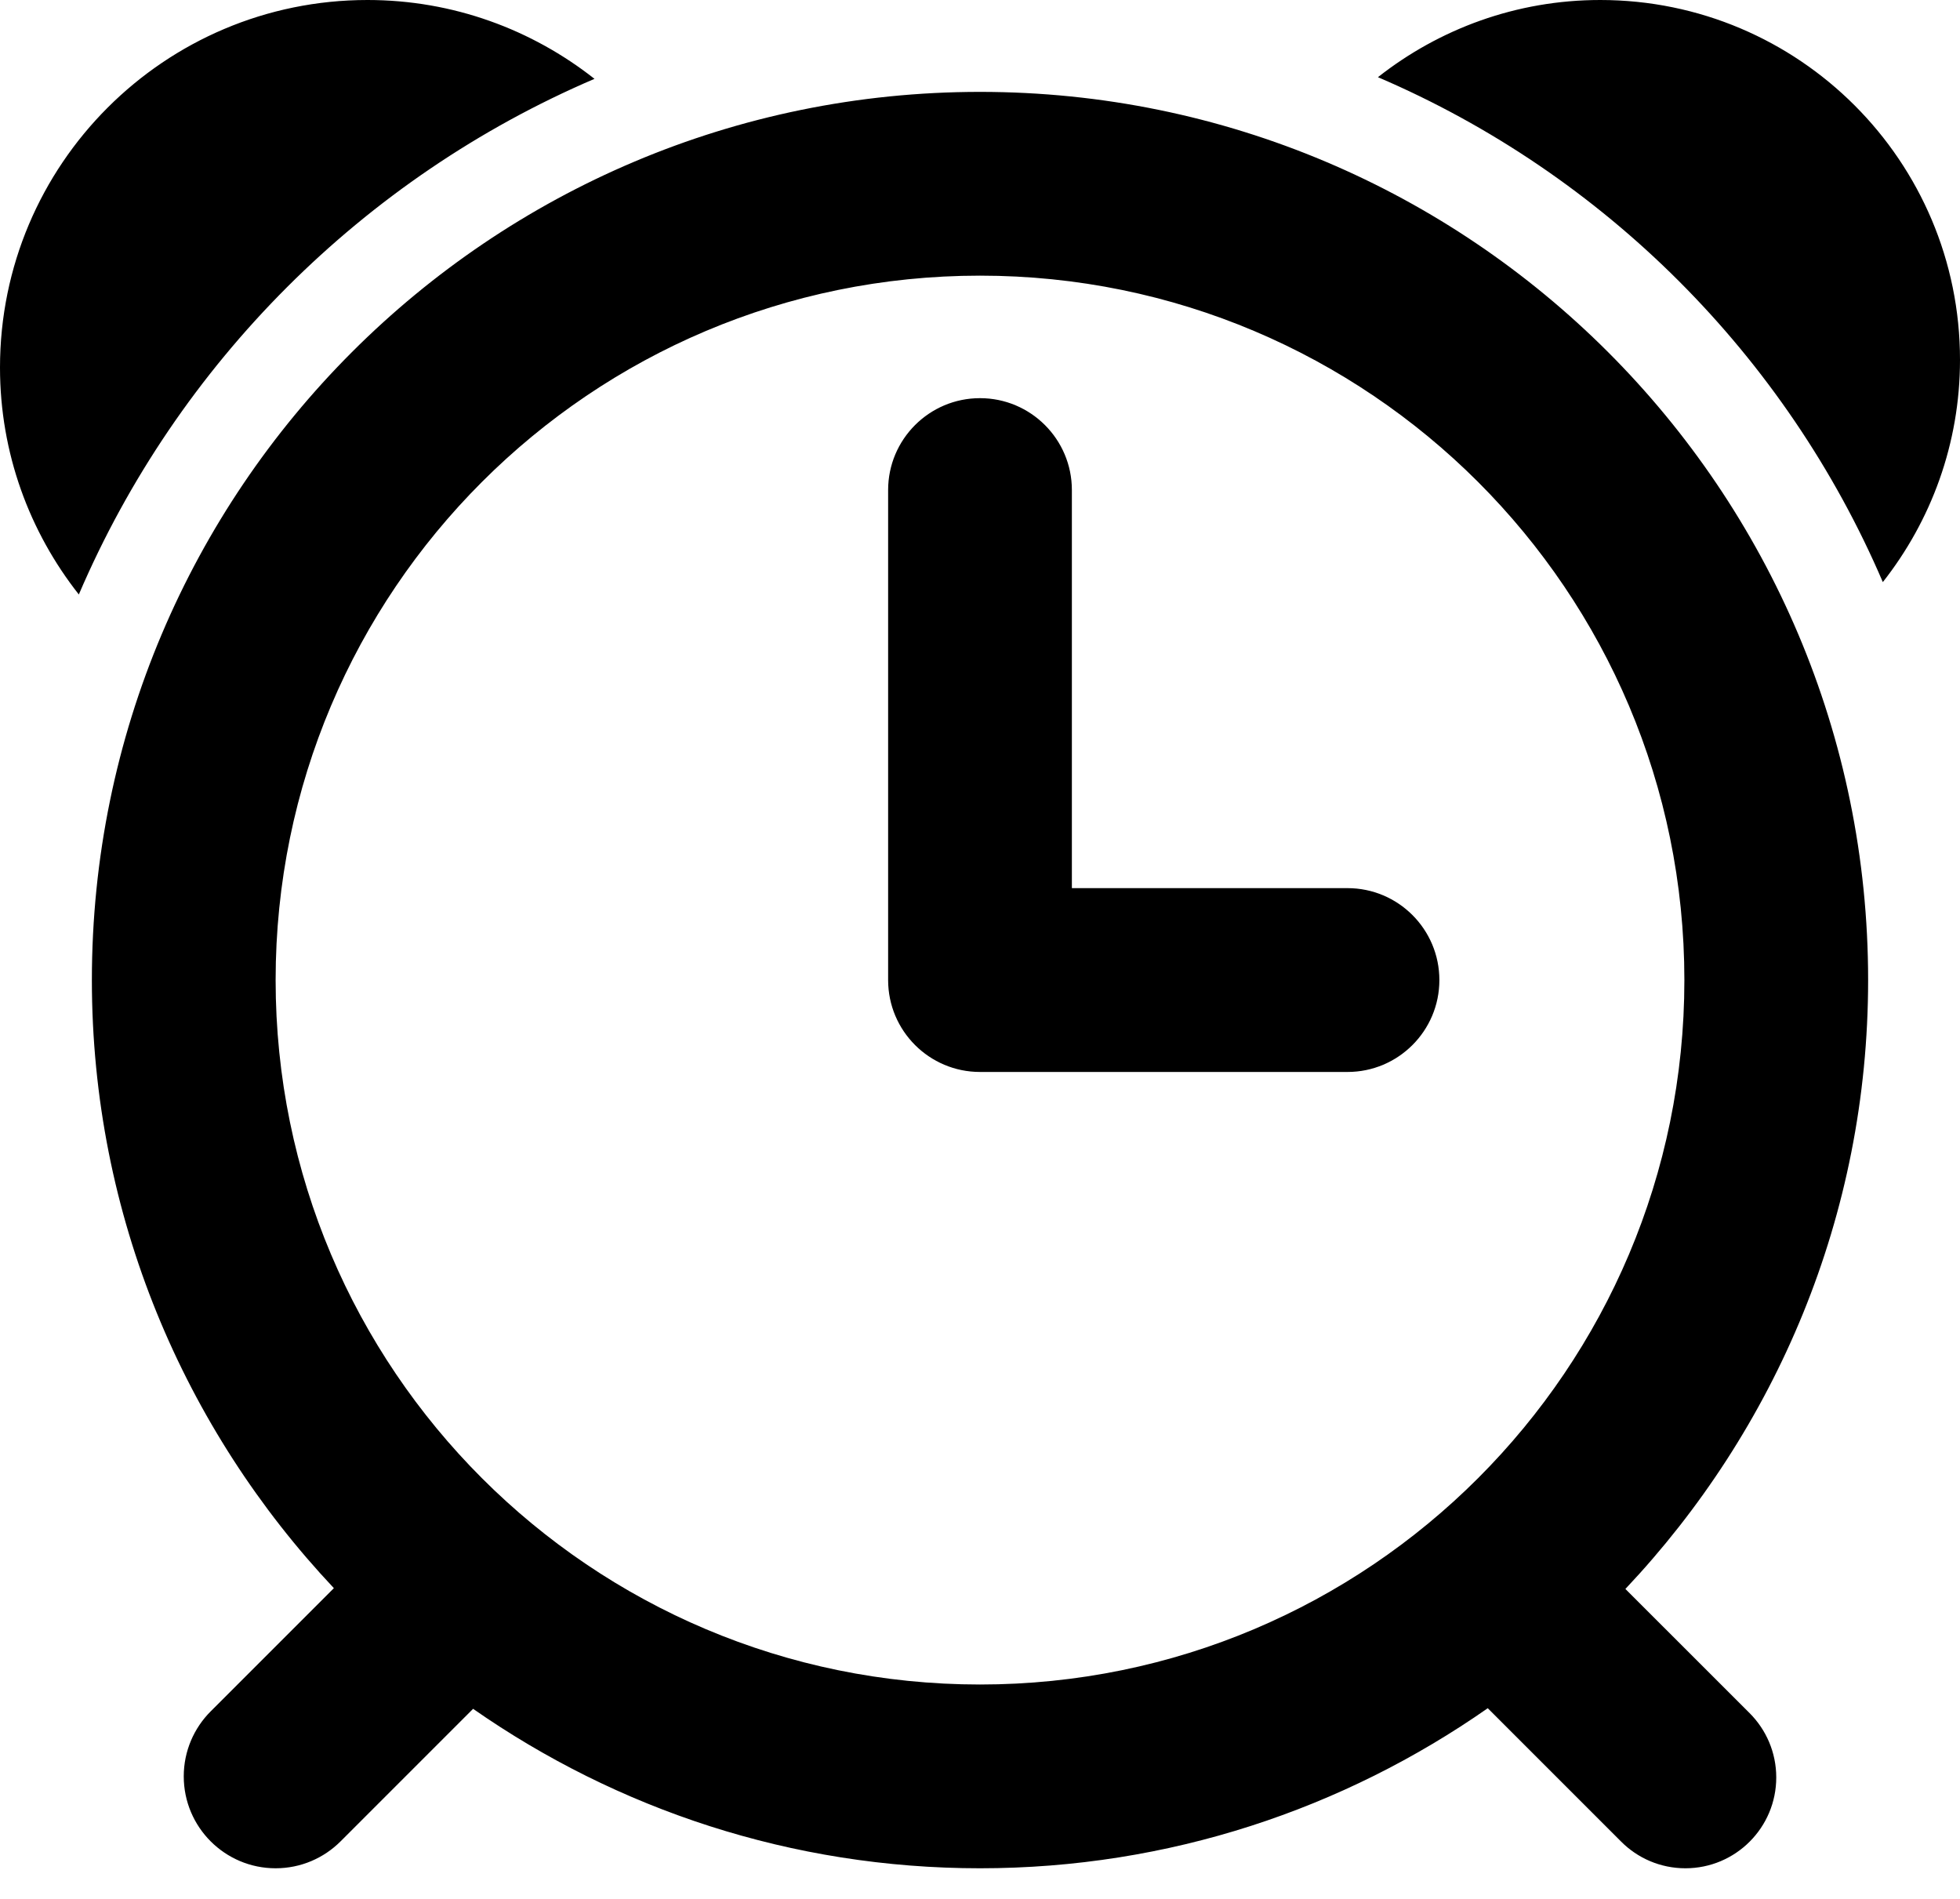
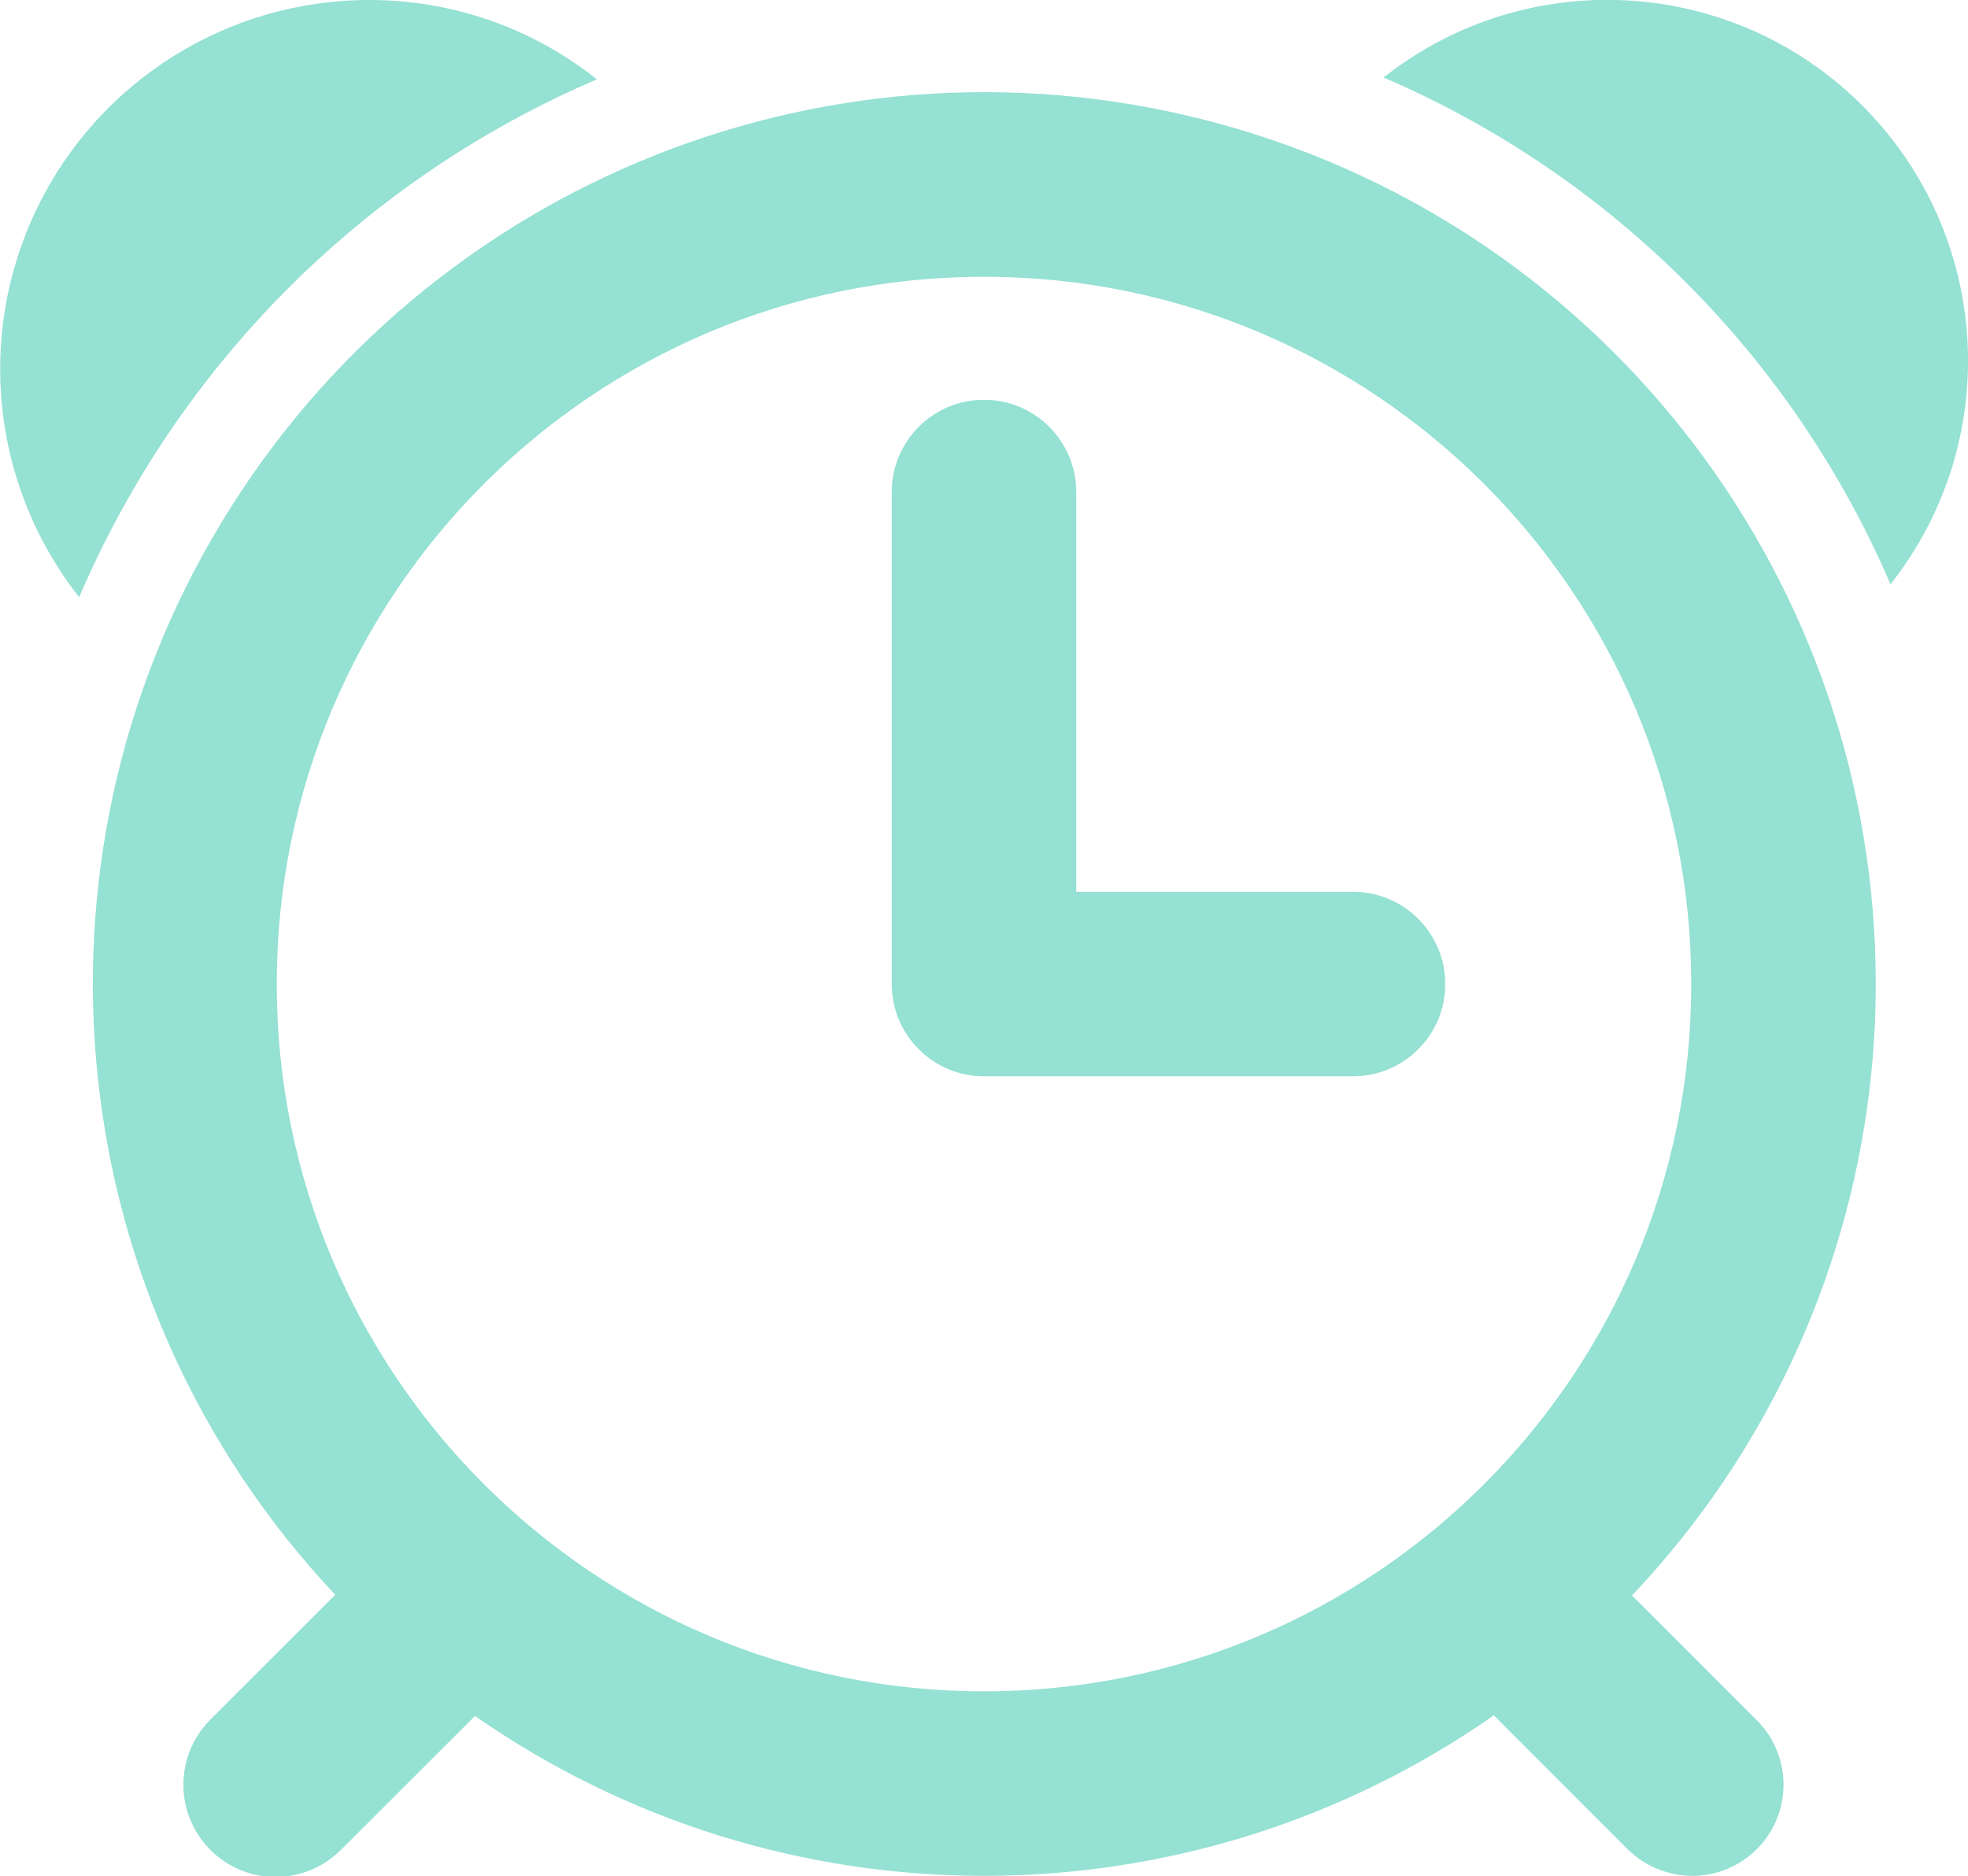
- <svg xmlns="http://www.w3.org/2000/svg" viewBox="0 0 32 31">
-   <path d="M30.740,9.503 C29.156,5.807 26.193,2.843 22.497,1.260 C23.497,0.473 24.755,-0.000 26.126,-0.000 C29.370,-0.000 32.000,2.630 32.000,5.874 C32.000,7.245 31.527,8.503 30.740,9.503 ZM30.500,16.000 C30.500,19.852 28.988,23.343 26.537,25.940 L28.566,27.968 C28.834,28.237 29.000,28.607 29.000,29.017 C29.000,29.836 28.336,30.500 27.517,30.500 C27.107,30.500 26.736,30.334 26.468,30.065 L24.290,27.887 C21.939,29.529 19.085,30.500 16.000,30.500 C12.921,30.500 10.072,29.534 7.724,27.897 L5.561,30.060 C5.289,30.332 4.914,30.500 4.500,30.500 C3.672,30.500 3.000,29.828 3.000,28.999 C3.000,28.586 3.168,28.210 3.439,27.939 L5.451,25.927 C3.008,23.332 1.500,19.845 1.500,16.000 C1.500,7.992 7.992,1.500 16.000,1.500 C24.008,1.500 30.500,7.992 30.500,16.000 ZM16.000,4.500 C9.649,4.500 4.500,9.648 4.500,16.000 C4.500,22.351 9.649,27.500 16.000,27.500 C22.351,27.500 27.500,22.351 27.500,16.000 C27.500,9.648 22.351,4.500 16.000,4.500 ZM22.000,17.500 L16.000,17.500 C15.172,17.500 14.500,16.828 14.500,16.000 L14.500,8.000 C14.500,7.172 15.172,6.500 16.000,6.500 C16.828,6.500 17.500,7.172 17.500,8.000 L17.500,14.499 L22.000,14.499 C22.828,14.499 23.500,15.171 23.500,16.000 C23.500,16.828 22.828,17.500 22.000,17.500 ZM1.287,9.705 C0.483,8.685 -0.000,7.400 -0.000,6.000 C-0.000,2.686 2.686,-0.000 6.000,-0.000 C7.400,-0.000 8.685,0.483 9.706,1.287 C5.931,2.904 2.904,5.931 1.287,9.705 Z" />
+ <svg xmlns="http://www.w3.org/2000/svg" width="32" height="30.5" viewBox="0 0 32 30.5">
+   <defs>
+     <style>
+       .cls-1 {
+         fill: #95e1d3;
+         fill-rule: evenodd;
+       }
+     </style>
+   </defs>
+   <path id="ALARM" class="cls-1" d="M420.74,1236.5a15.727,15.727,0,0,0-8.243-8.24A5.868,5.868,0,0,1,420.74,1236.5Zm-0.24,6.5a14.442,14.442,0,0,1-3.963,9.94l2.029,2.03a1.482,1.482,0,0,1-1.049,2.53,1.51,1.51,0,0,1-1.049-.43l-2.178-2.18a14.471,14.471,0,0,1-16.566.01l-2.163,2.16a1.5,1.5,0,1,1-2.122-2.12l2.012-2.01A14.495,14.495,0,1,1,420.5,1243ZM406,1231.5a11.5,11.5,0,1,0,11.5,11.5A11.5,11.5,0,0,0,406,1231.5Zm6,13h-6a1.5,1.5,0,0,1-1.5-1.5v-8a1.5,1.5,0,0,1,3,0v6.5H412A1.5,1.5,0,0,1,412,1244.5Zm-20.713-7.79A6,6,0,0,1,396,1227a5.935,5.935,0,0,1,3.706,1.29A16.016,16.016,0,0,0,391.287,1236.71Z" transform="translate(-390 -1227)" />
</svg>
